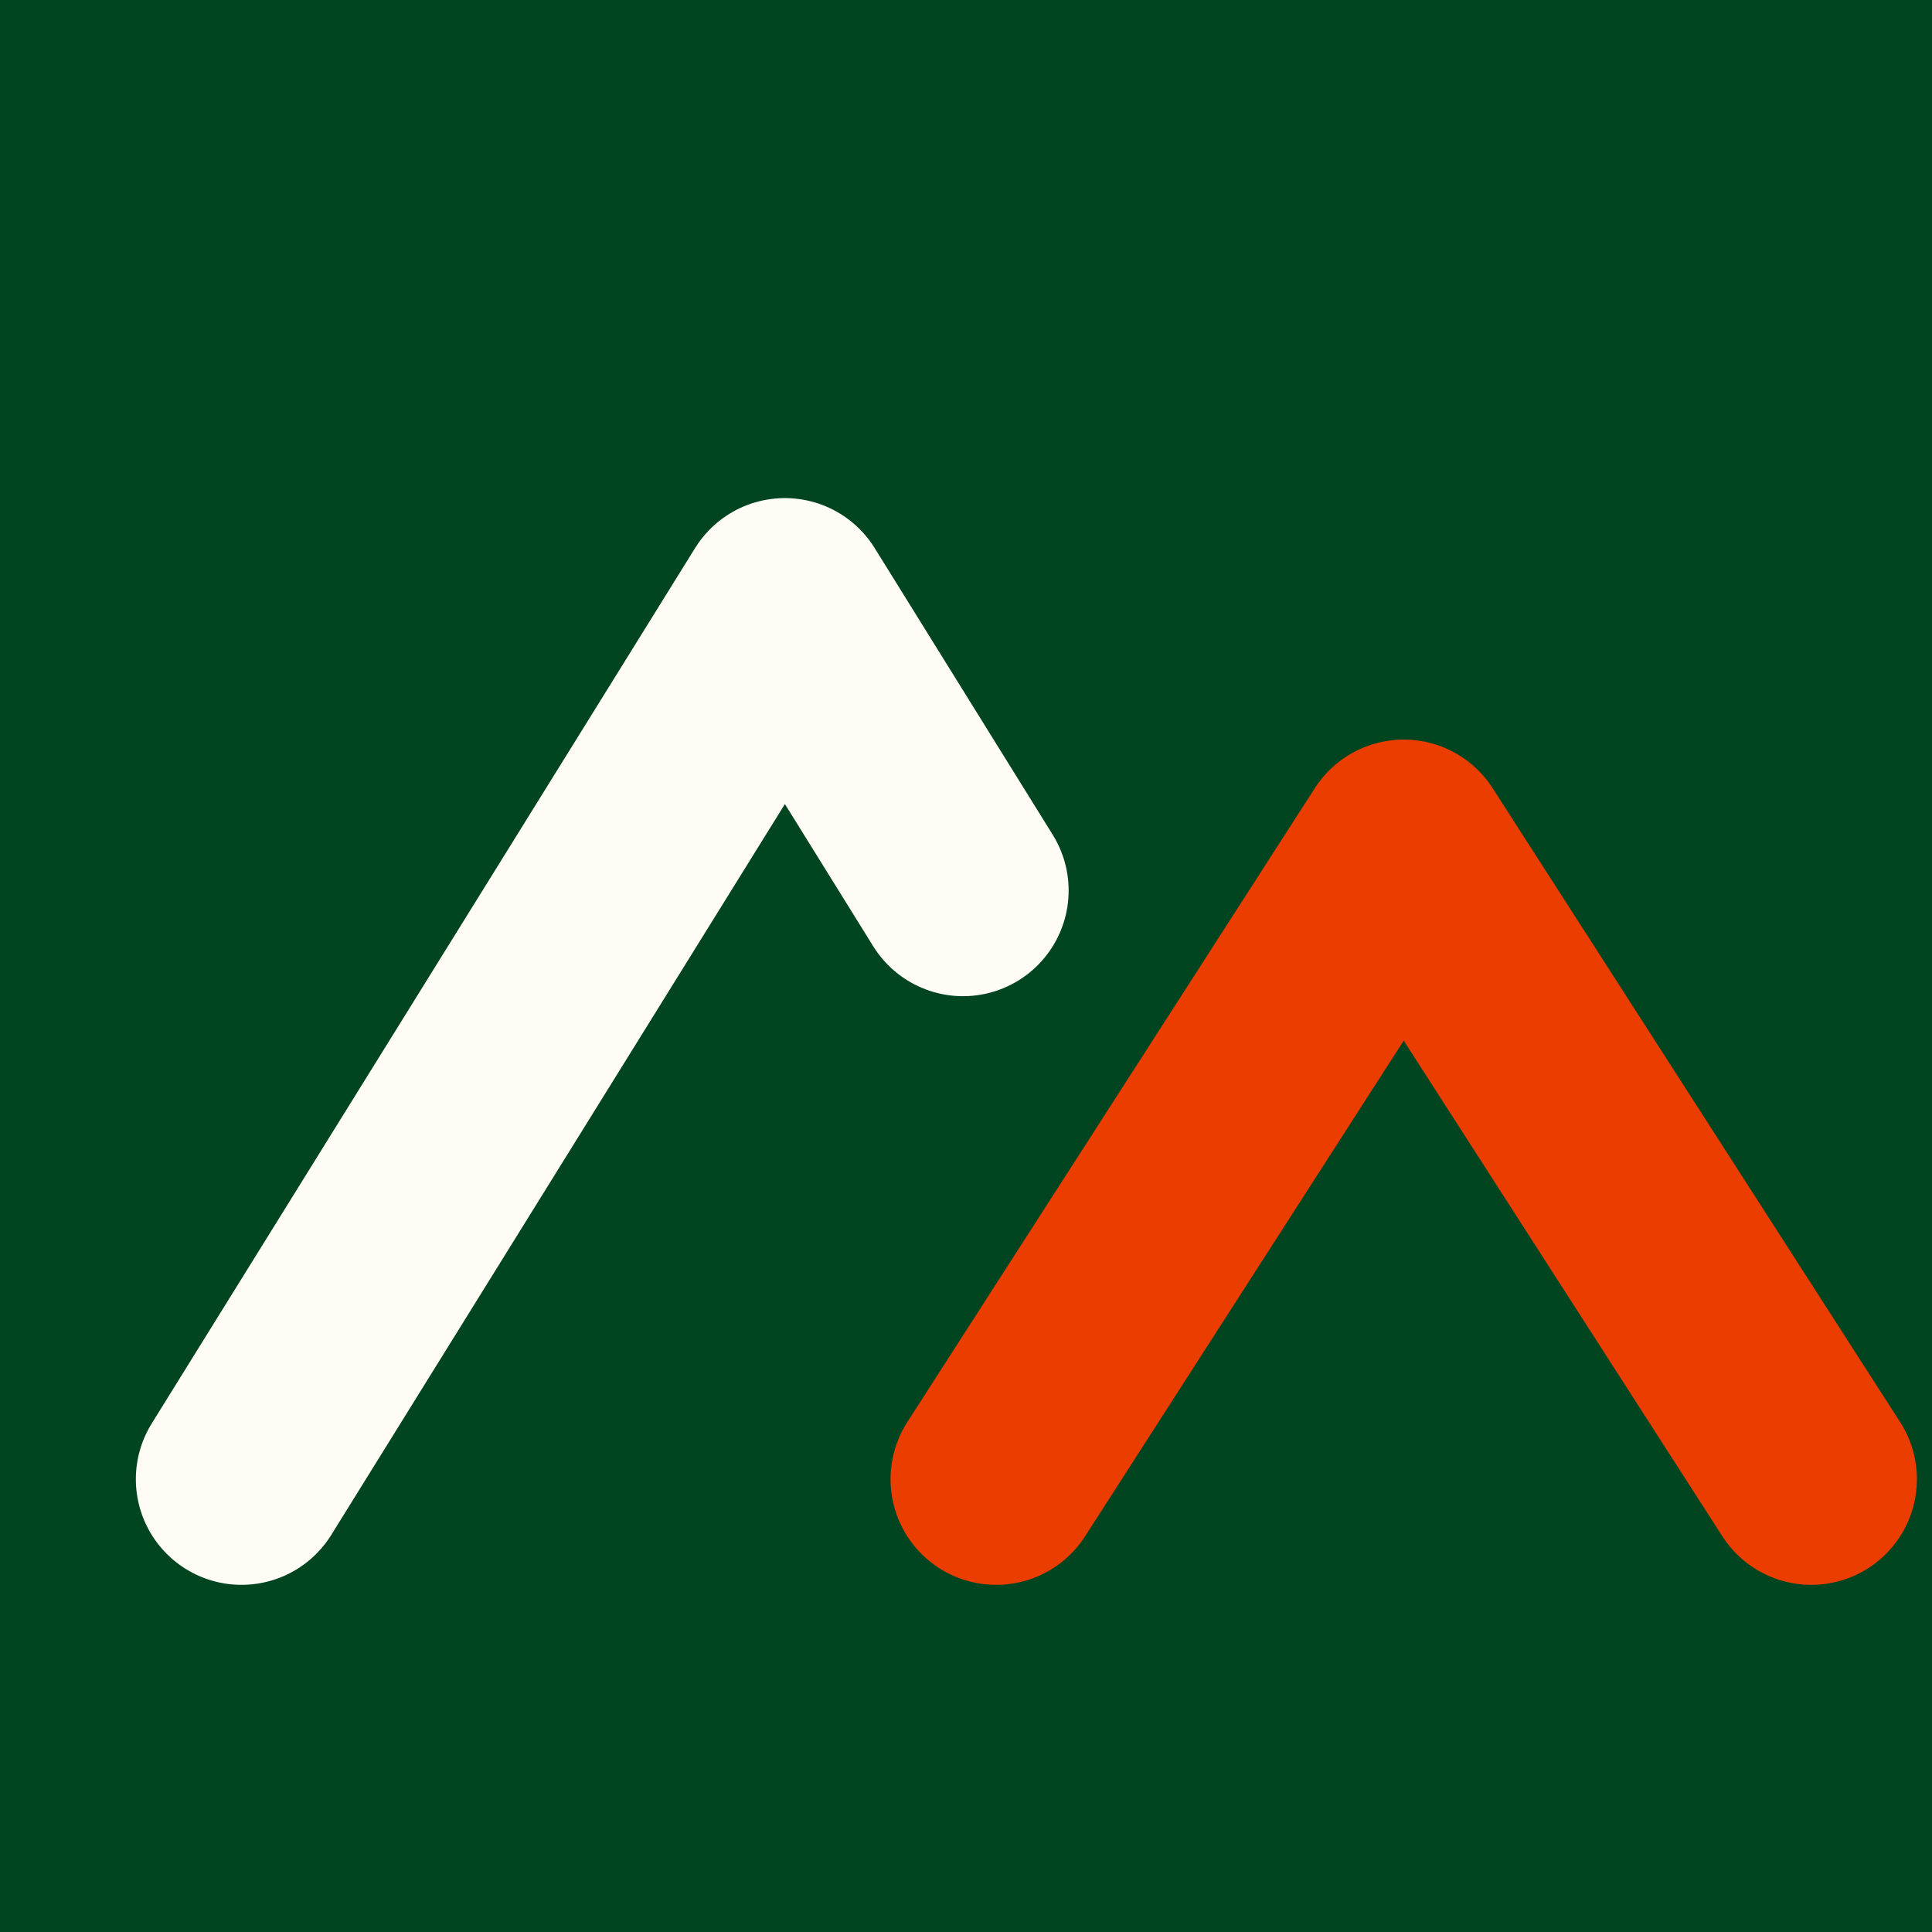
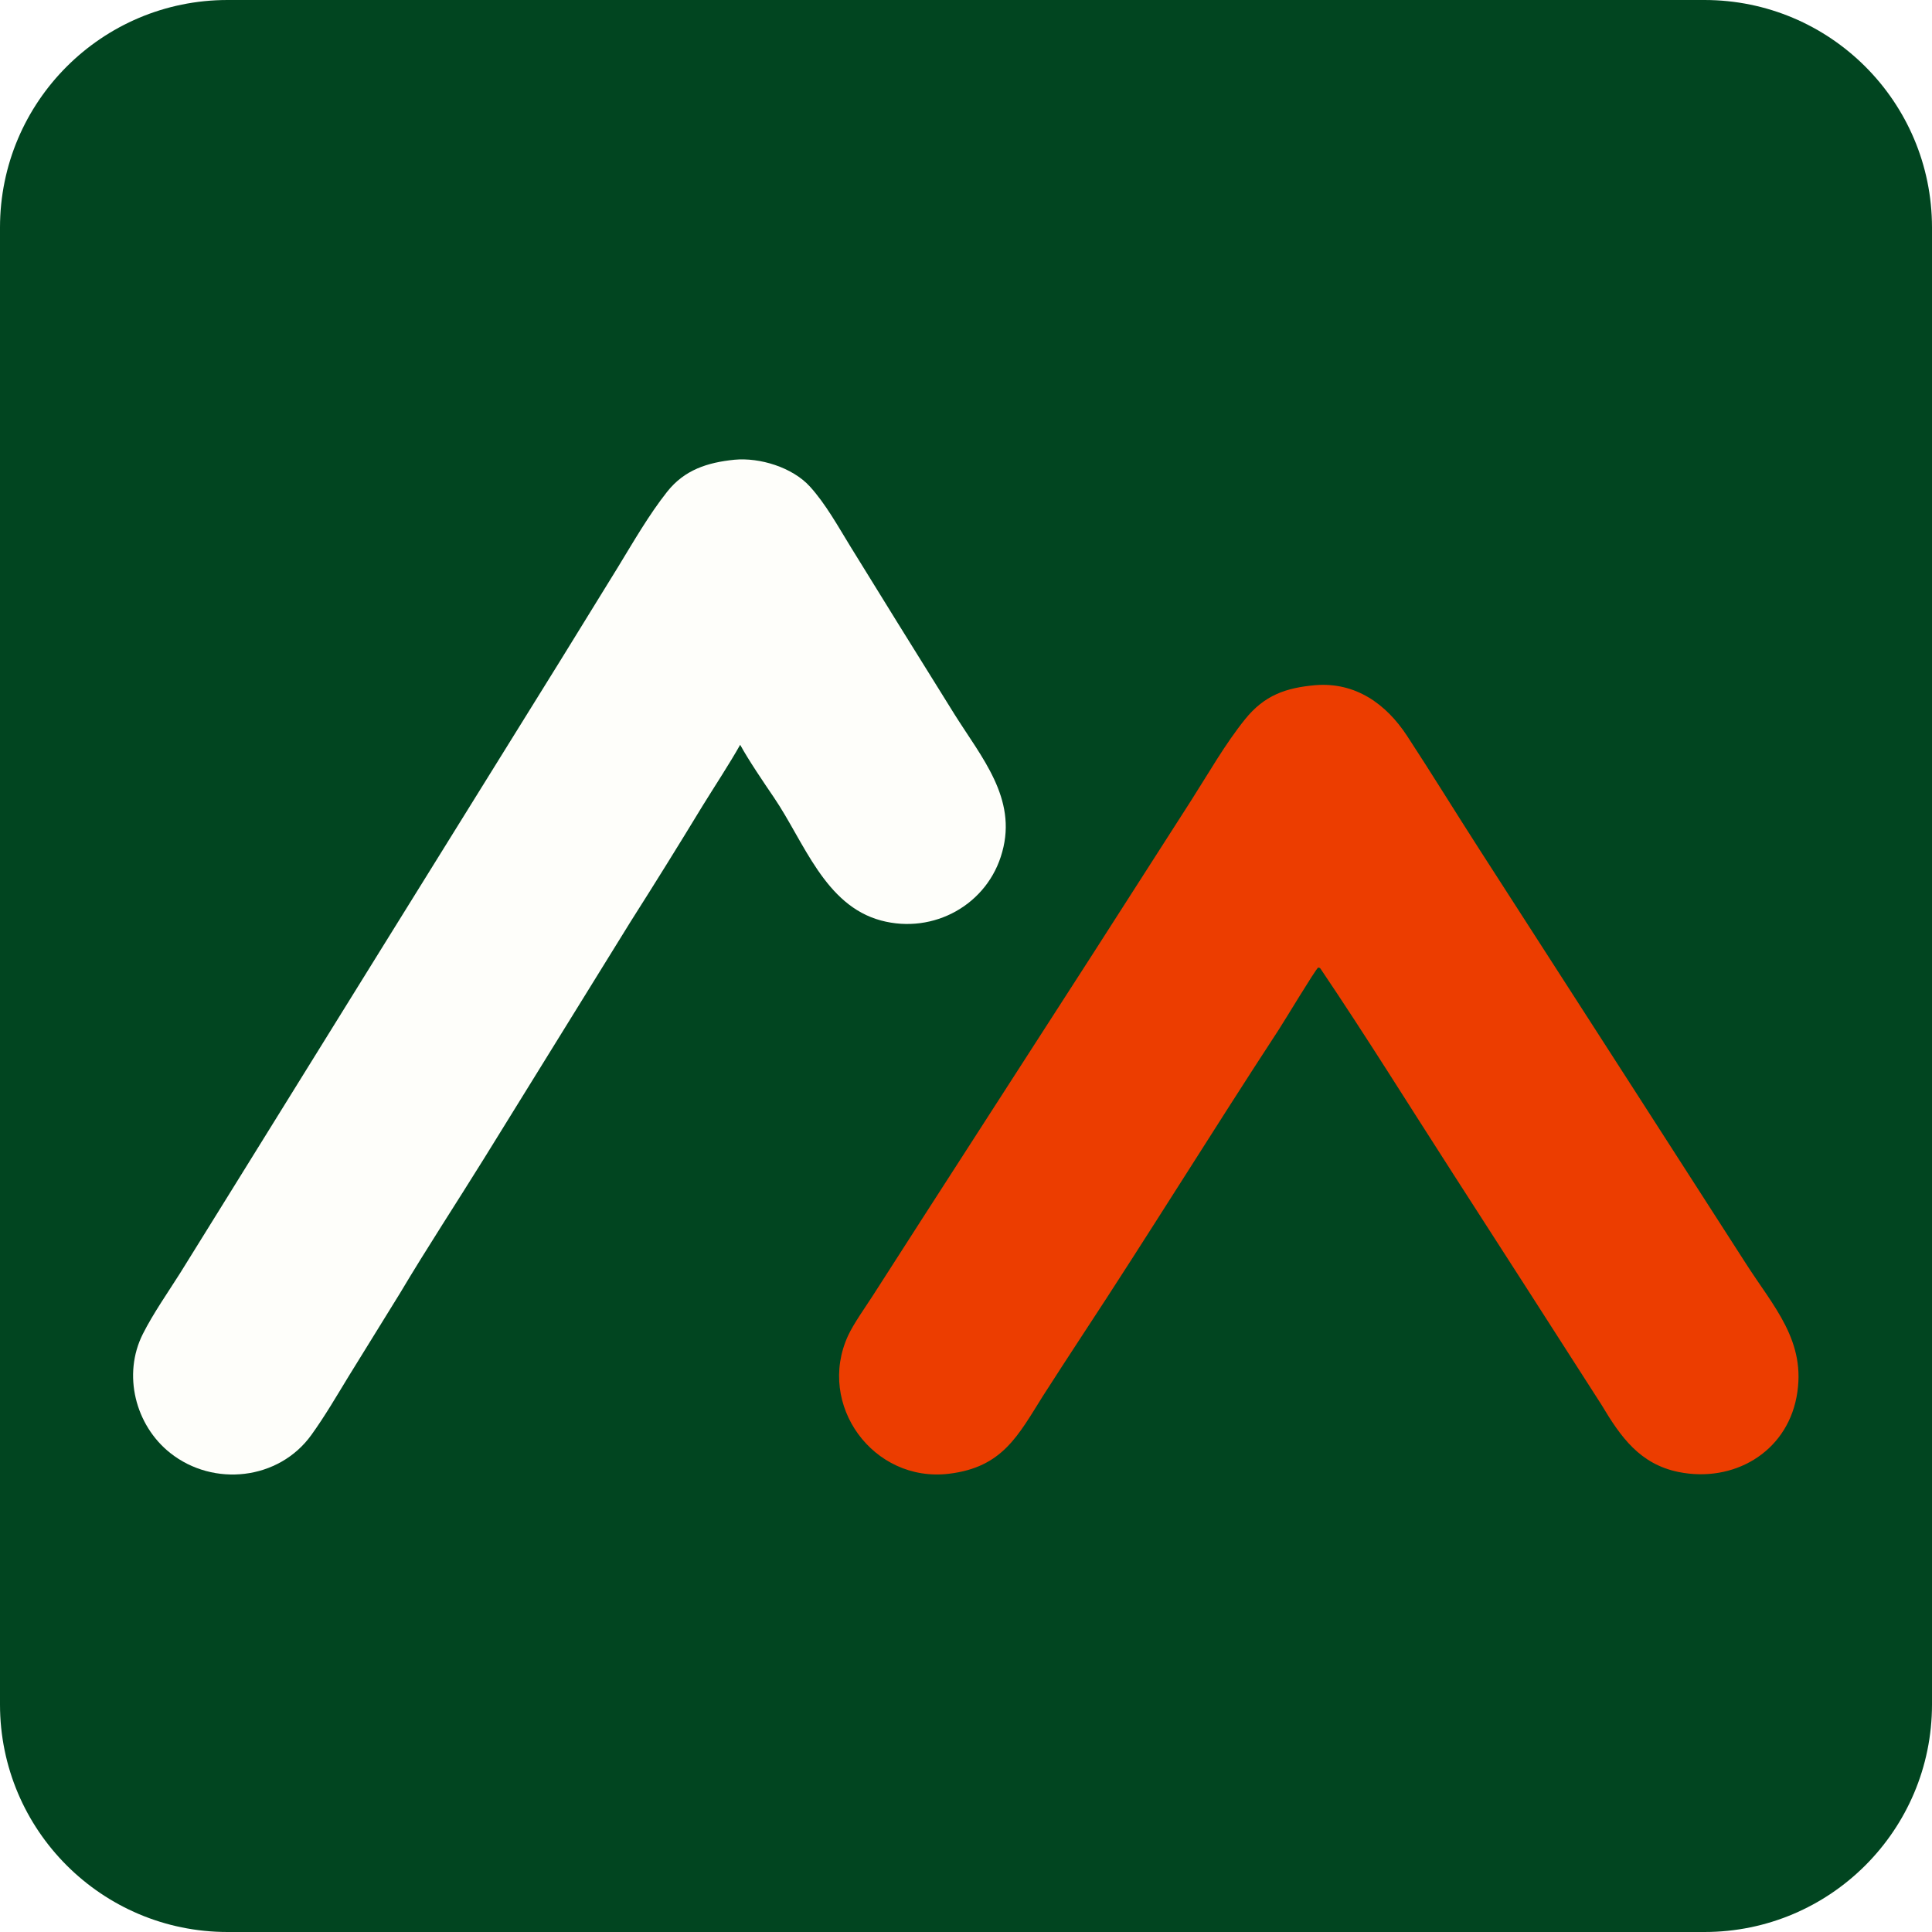
- <svg xmlns="http://www.w3.org/2000/svg" width="64" height="64" viewBox="0 0 64 64">
-   <rect width="64" height="64" fill="#014520" />
-   <path d="M8 49 L26 20 L31.9 29.5" fill="none" stroke="#fffcf6" stroke-width="7" stroke-linecap="round" stroke-linejoin="round" />
-   <path d="M33 49 L46.5 28 L60 49" fill="none" stroke="#eb3d00" stroke-width="7" stroke-linecap="round" stroke-linejoin="round" />
+ <svg xmlns="http://www.w3.org/2000/svg" width="450" height="450" viewBox="0 0 450 450" fill="none">
+   <rect width="450" height="450" rx="53" fill="#014520" />
+   <path d="M306.431 159.584C315.728 158.862 322.848 163.932 327.751 171.423C333.453 180.134 338.911 189.024 344.538 197.777L381.453 255.111L406.543 294.129C413.031 304.319 420.918 312.417 418.446 325.409C415.968 338.412 403.668 345.407 391.023 342.867C381.961 341.047 377.478 334.687 373.033 327.224C361.568 309.329 350.041 291.382 338.521 273.504C328.241 257.55 318.183 241.335 307.558 225.603C307.388 225.39 307.386 225.463 307.031 225.35C306.278 225.979 299.221 237.731 297.816 239.876C282.333 263.549 267.481 287.644 251.923 311.272C248.911 315.864 245.921 320.472 242.956 325.094C237.098 334.414 233.507 341.762 221.034 343.264C203.378 345.389 190.144 327.182 197.523 311.117C198.815 308.304 201.602 304.424 203.38 301.647L214.663 284.074L254.711 221.912L277.488 186.376C281.476 180.133 285.376 173.259 290.013 167.512C294.501 161.947 299.463 160.194 306.431 159.584Z" fill="#EC3D00" />
+   <path d="M171.063 107.082C176.971 106.524 184.569 108.848 188.636 113.319C192.338 117.39 195.217 122.645 198.117 127.351L209.008 144.972L222.32 166.371C228.635 176.44 236.909 185.934 233.445 198.408C230.134 210.665 217.477 217.699 205.197 214.4C192.098 210.881 187.285 196.091 180.289 185.788C177.891 182.256 174.358 177.068 172.401 173.477C169.981 177.779 166.34 183.333 163.667 187.657C158.155 196.731 152.55 205.749 146.854 214.709L112.833 269.694C106.462 279.972 99.371 290.779 93.236 301.102L81.218 320.547C78.385 325.187 75.683 329.837 72.523 334.227C64.937 344.762 49.72 346.409 39.649 338.427C31.502 331.972 28.519 320.142 33.269 310.712C35.69 305.909 39.093 301.067 41.978 296.497L54.401 276.487L89.264 220.284L130.504 153.877L143.916 132.124C147.493 126.268 151.155 119.884 155.403 114.523C159.444 109.424 164.795 107.719 171.063 107.082Z" fill="#FEFEFA" />
</svg>
